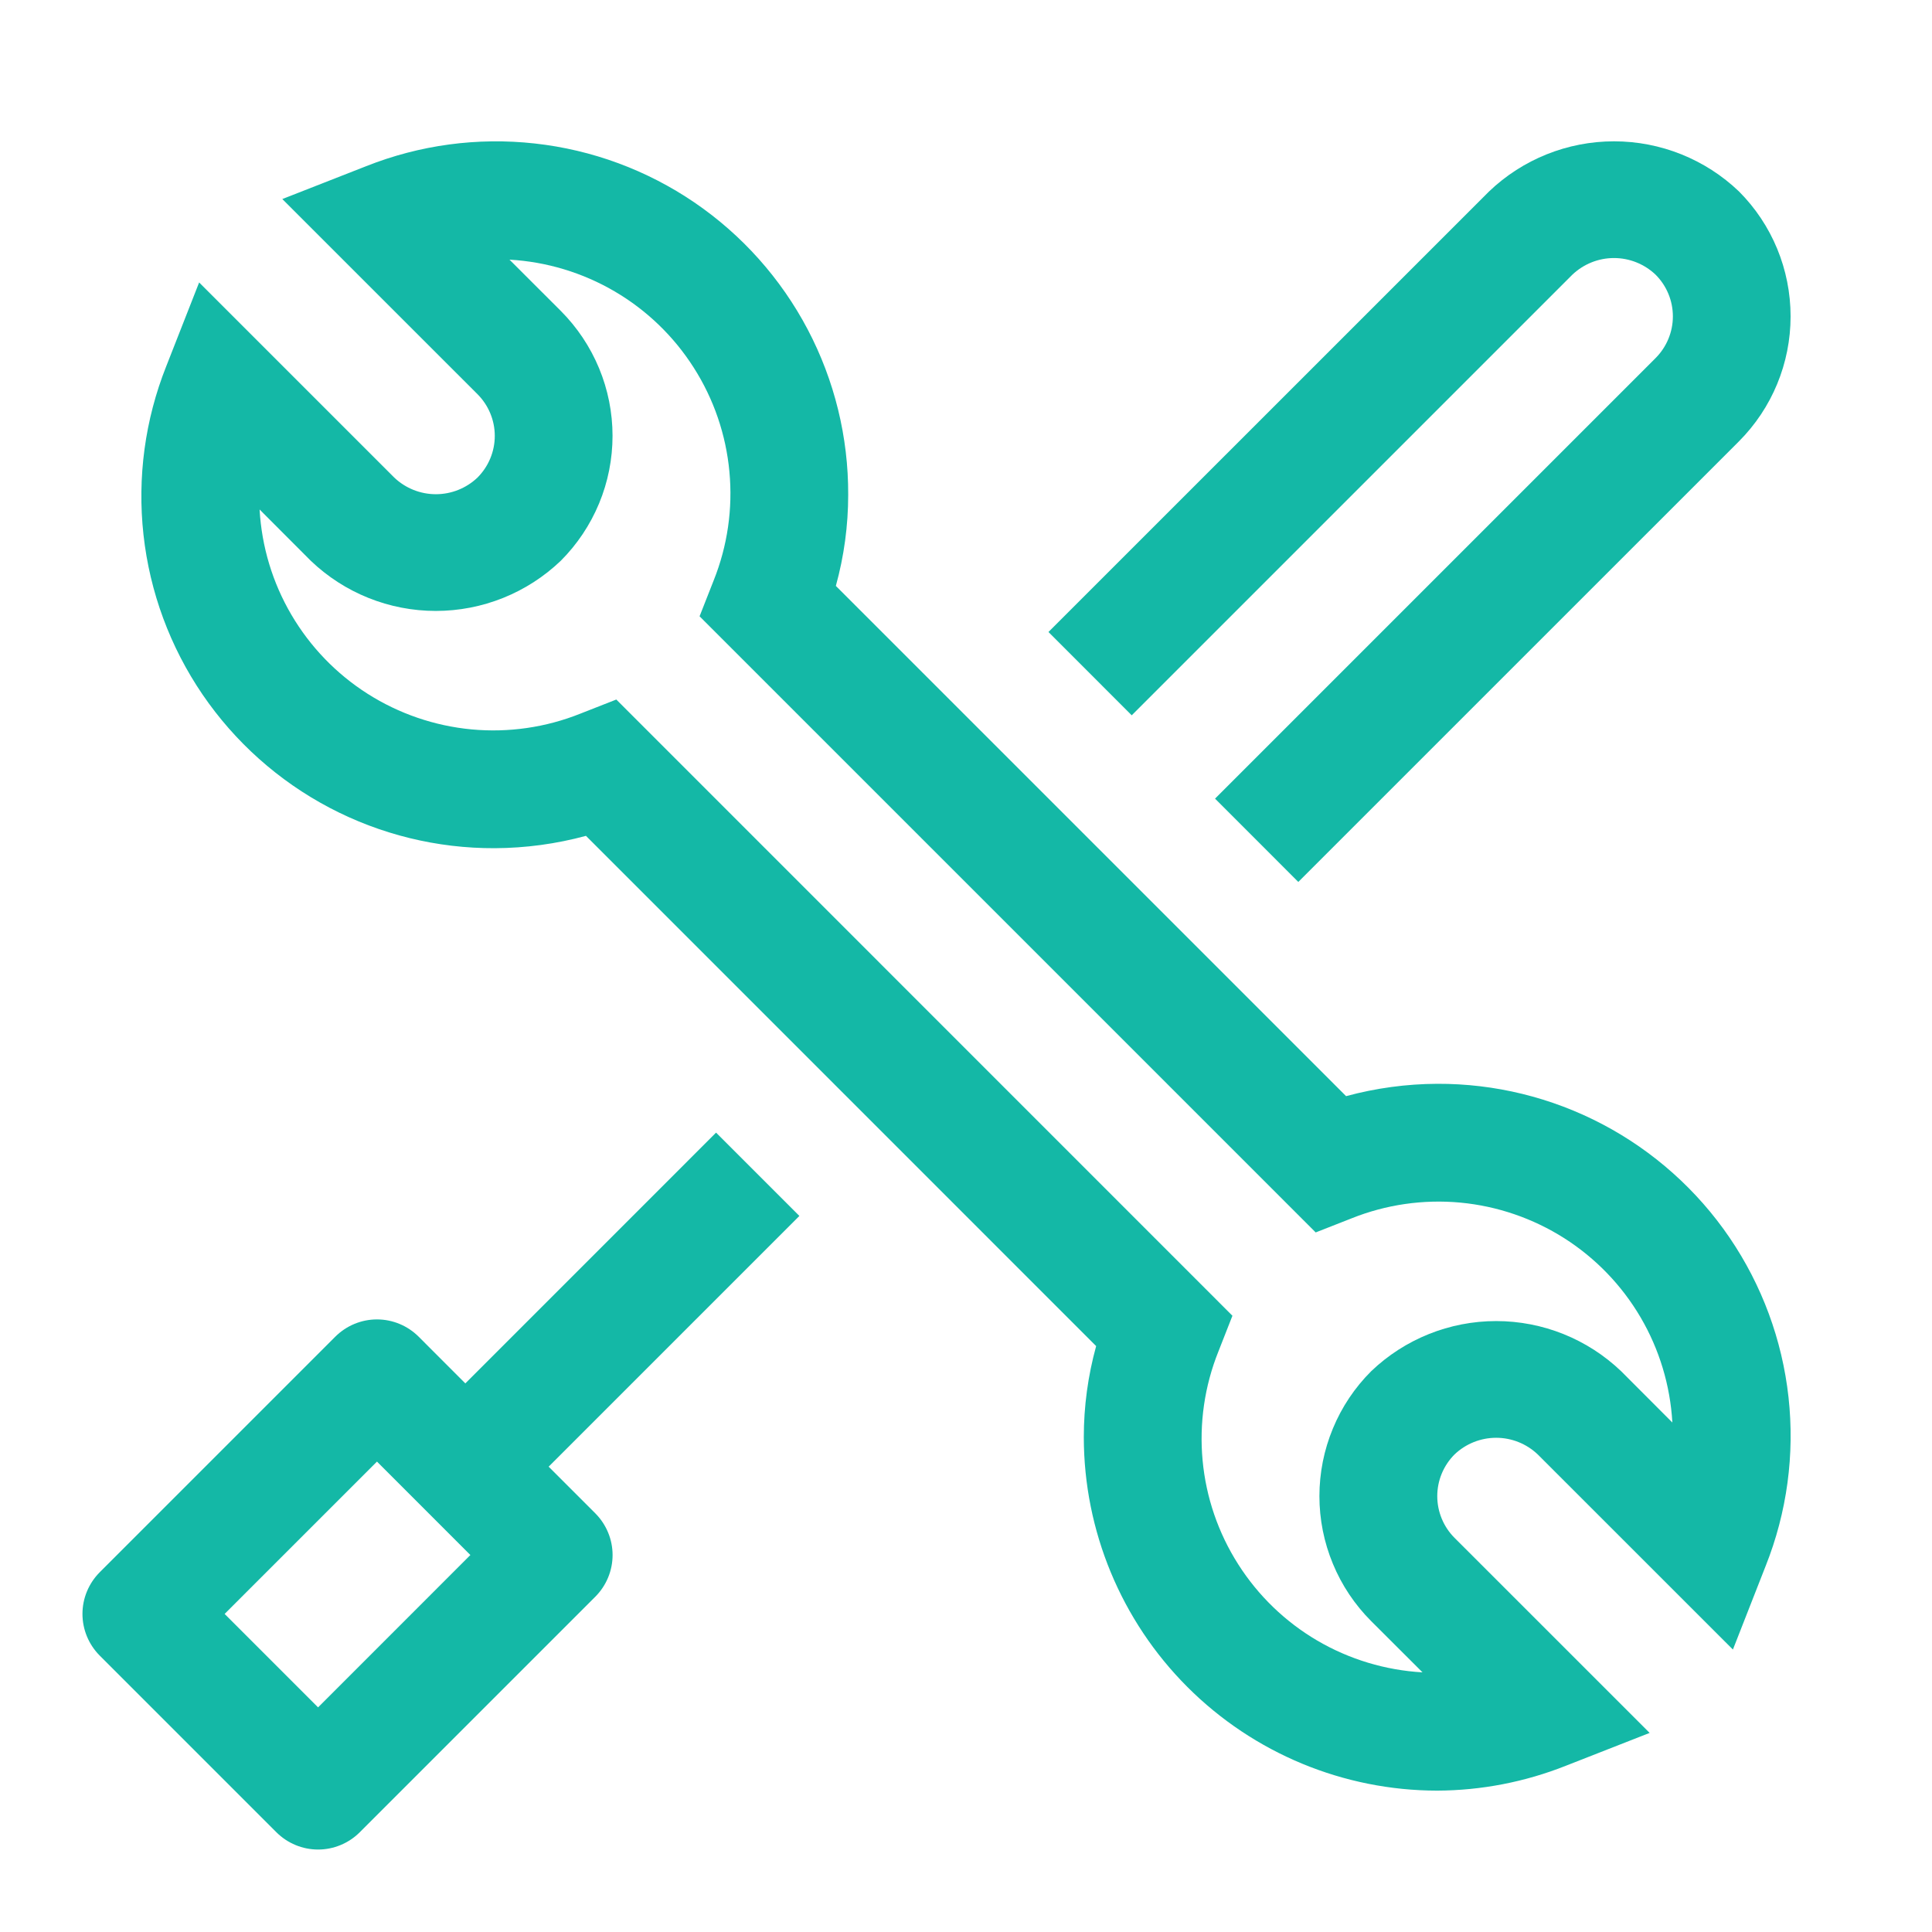
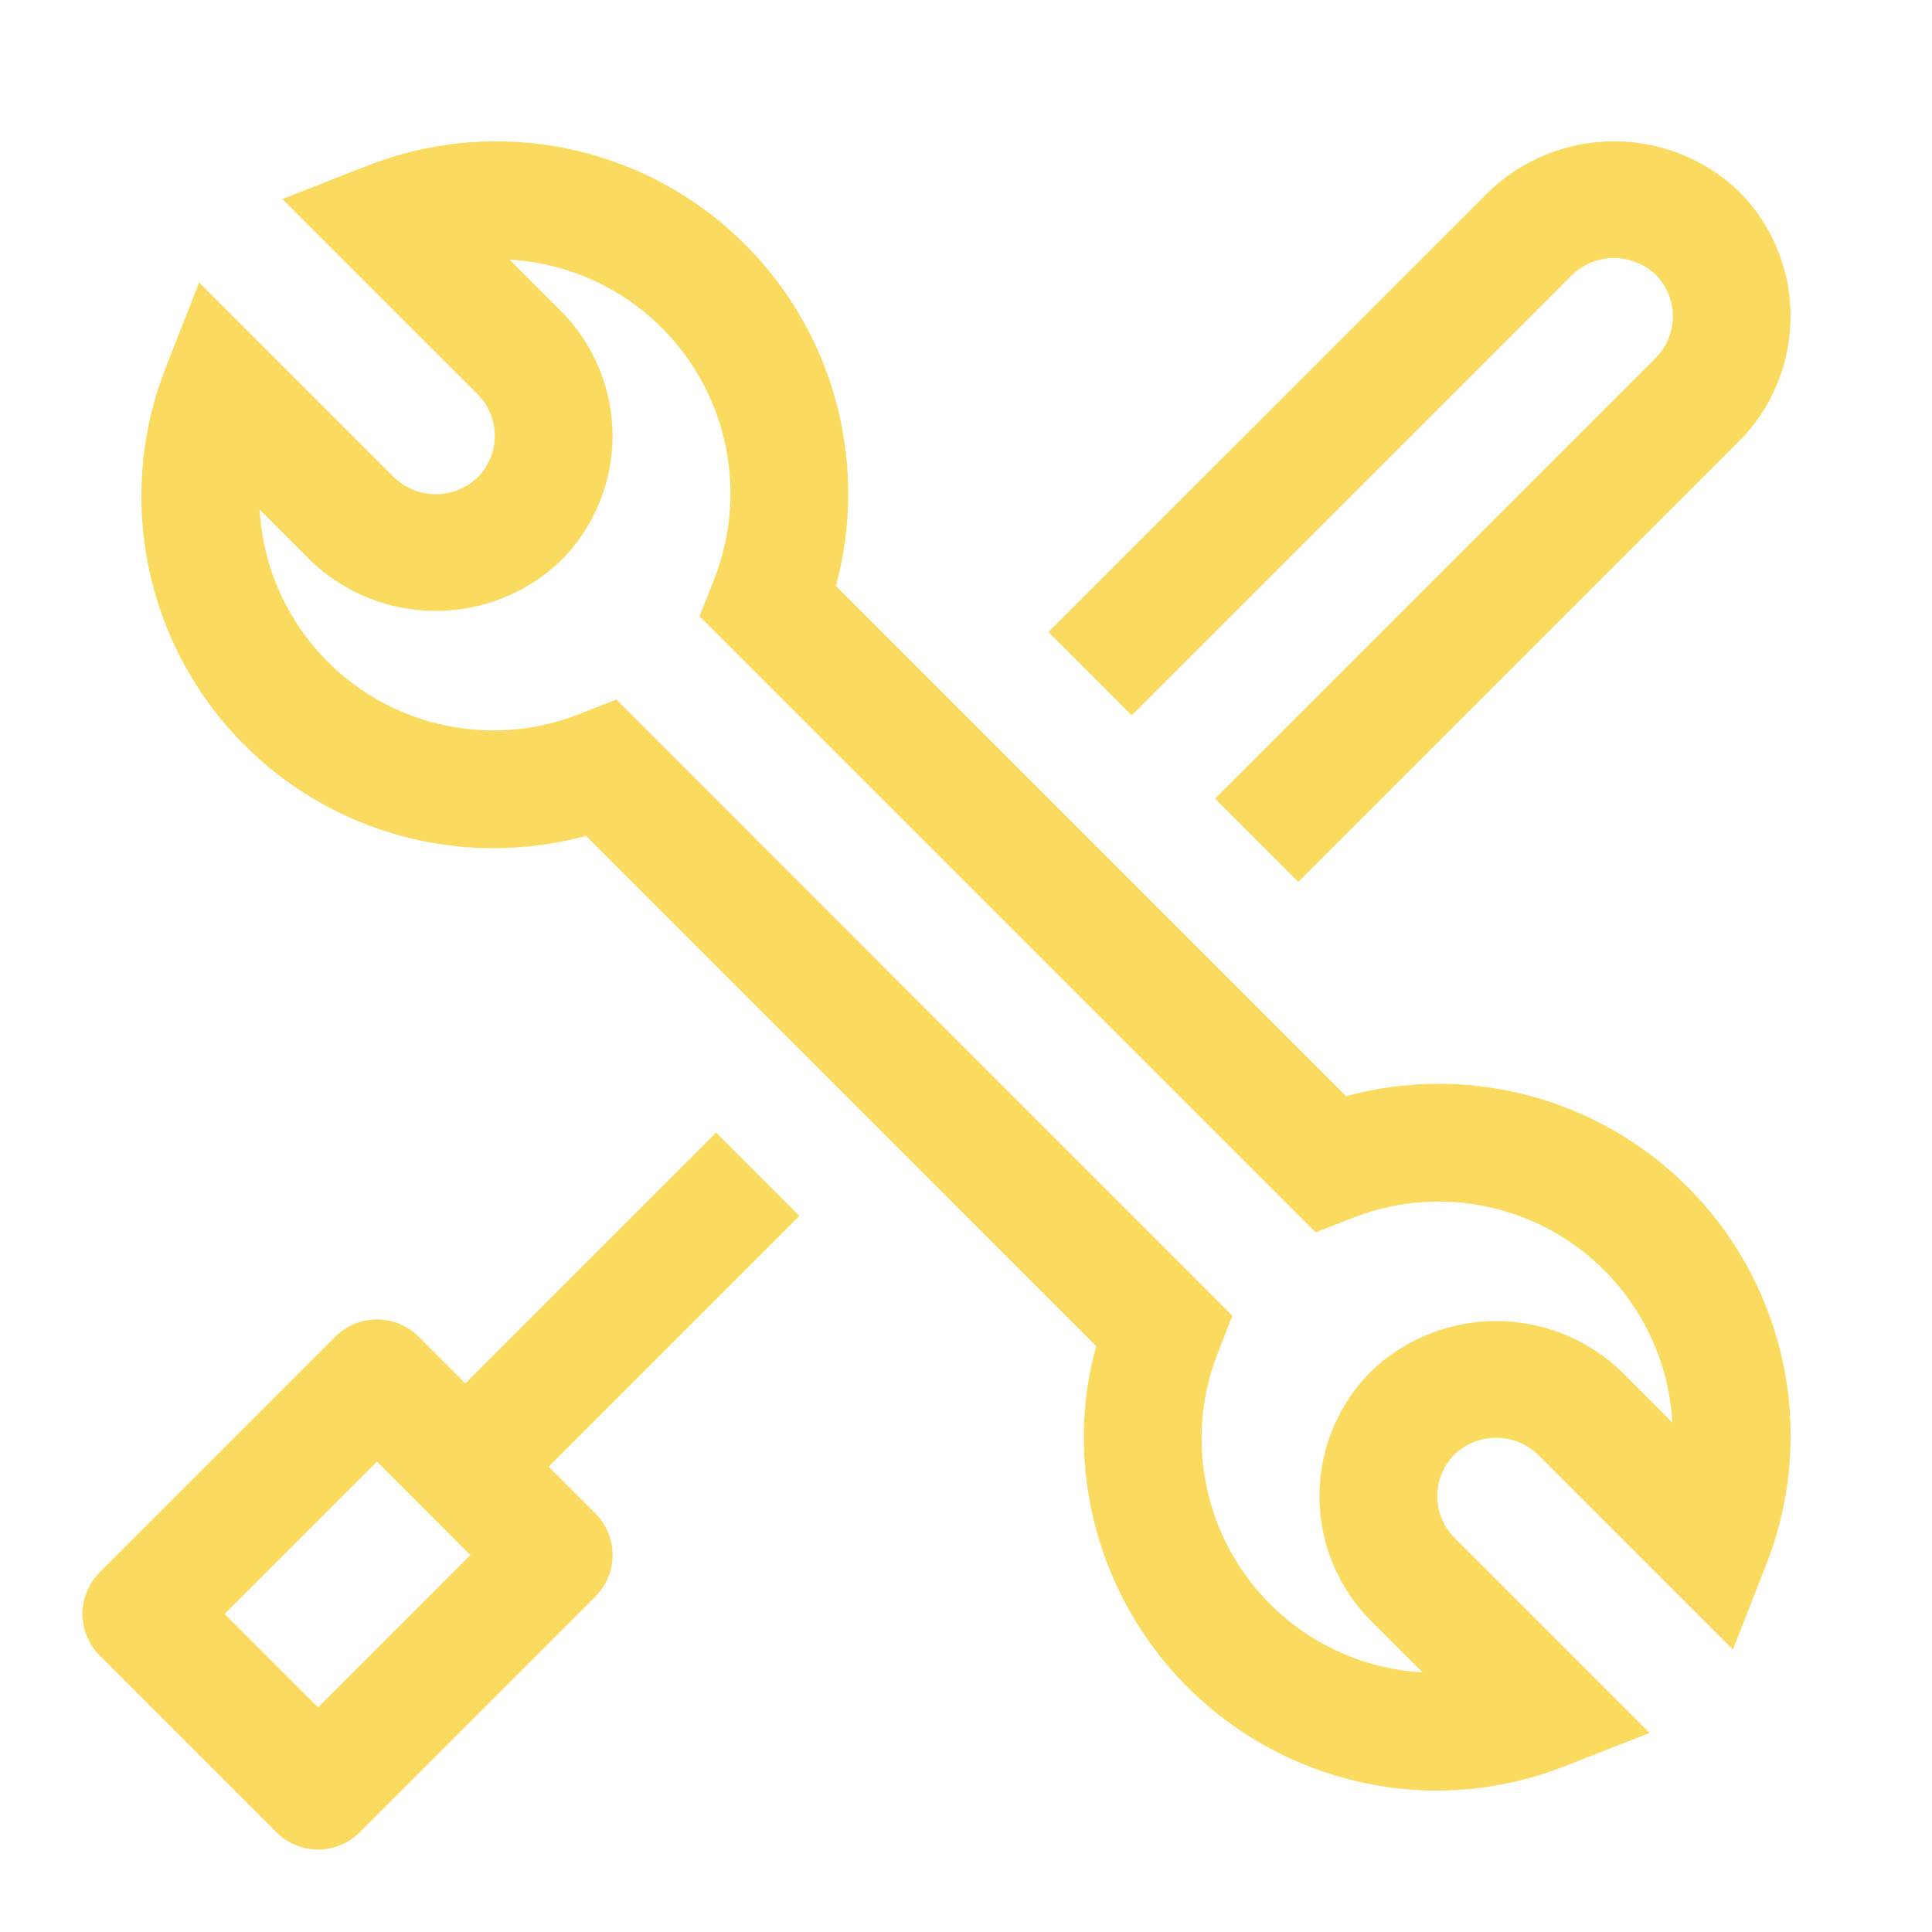
<svg xmlns="http://www.w3.org/2000/svg" width="41" height="41" viewBox="0 0 41 41" fill="none">
-   <path d="M11.643 31.125L16.964 25.804L15.196 24.036L9.875 29.358L8.884 28.366C8.649 28.132 8.331 28 8 28C7.669 28 7.351 28.132 7.116 28.366L2.116 33.366C1.882 33.601 1.75 33.919 1.75 34.25C1.75 34.581 1.882 34.899 2.116 35.134L5.866 38.884C6.101 39.118 6.419 39.25 6.75 39.25C7.081 39.25 7.399 39.118 7.634 38.884L12.634 33.884C12.868 33.649 13 33.331 13 33C13 32.669 12.868 32.351 12.634 32.116L11.643 31.125ZM6.75 36.233L4.767 34.25L8 31.017L9.982 33L6.75 36.233Z" fill="#14B8A6" />
-   <path d="M30.5 38C28.512 37.998 26.605 37.207 25.199 35.801C23.793 34.395 23.002 32.488 23 30.5C23 29.846 23.088 29.196 23.262 28.566L12.435 17.738C11.804 17.909 11.154 17.997 10.5 18C9.278 18.005 8.074 17.71 6.992 17.141C5.911 16.572 4.985 15.746 4.297 14.737C3.609 13.727 3.179 12.564 3.045 11.349C2.911 10.134 3.077 8.905 3.529 7.77L4.226 5.994L8.366 10.134C8.604 10.361 8.921 10.488 9.25 10.488C9.579 10.488 9.896 10.361 10.134 10.134C10.368 9.899 10.5 9.581 10.5 9.25C10.5 8.919 10.368 8.601 10.134 8.366L5.991 4.224L7.77 3.527C8.906 3.076 10.134 2.91 11.349 3.045C12.564 3.179 13.727 3.609 14.737 4.297C15.746 4.985 16.572 5.911 17.141 6.992C17.71 8.074 18.005 9.278 18 10.5C18 11.153 17.912 11.804 17.738 12.434L28.566 23.262C29.197 23.091 29.847 23.003 30.5 23C31.722 22.995 32.926 23.29 34.008 23.859C35.089 24.428 36.015 25.254 36.703 26.263C37.391 27.273 37.821 28.436 37.955 29.651C38.089 30.866 37.923 32.094 37.471 33.23L36.775 35.006L32.634 30.866C32.396 30.639 32.08 30.512 31.751 30.512C31.422 30.512 31.105 30.639 30.867 30.866C30.633 31.101 30.501 31.418 30.501 31.75C30.501 32.081 30.632 32.399 30.866 32.634L35.008 36.775L33.23 37.472C32.361 37.817 31.435 37.996 30.5 38ZM13.079 14.845L26.154 27.922L25.855 28.684C25.562 29.416 25.448 30.207 25.521 30.991C25.594 31.776 25.853 32.532 26.277 33.197C26.7 33.862 27.275 34.417 27.955 34.816C28.635 35.214 29.401 35.445 30.188 35.49L29.099 34.403C28.75 34.054 28.474 33.641 28.286 33.186C28.097 32.731 28 32.243 28 31.751C28 31.258 28.097 30.77 28.286 30.315C28.474 29.86 28.75 29.447 29.099 29.099C29.813 28.416 30.763 28.035 31.751 28.035C32.739 28.035 33.688 28.416 34.403 29.099L35.49 30.188C35.445 29.401 35.214 28.635 34.815 27.955C34.416 27.275 33.861 26.7 33.197 26.277C32.531 25.854 31.775 25.595 30.99 25.521C30.206 25.448 29.414 25.562 28.683 25.855L27.921 26.154L14.846 13.079L15.146 12.316C15.439 11.584 15.553 10.793 15.479 10.008C15.406 9.224 15.147 8.468 14.723 7.803C14.3 7.138 13.725 6.583 13.044 6.184C12.364 5.786 11.6 5.555 10.812 5.51L11.9 6.597C12.248 6.946 12.524 7.359 12.713 7.814C12.902 8.269 12.999 8.757 12.999 9.249C12.999 9.742 12.902 10.23 12.713 10.685C12.524 11.14 12.248 11.553 11.9 11.901C11.186 12.584 10.236 12.965 9.248 12.965C8.26 12.965 7.31 12.584 6.596 11.901L5.509 10.812C5.553 11.6 5.784 12.365 6.183 13.045C6.582 13.725 7.136 14.3 7.801 14.723C8.466 15.146 9.222 15.405 10.007 15.479C10.792 15.552 11.583 15.438 12.315 15.145L13.079 14.845Z" fill="#14B8A6" />
-   <path d="M36.904 4.063C36.19 3.38 35.24 2.999 34.252 2.999C33.264 2.999 32.314 3.38 31.6 4.063L22.25 13.412L24.017 15.18L33.367 5.83C33.606 5.603 33.922 5.476 34.251 5.476C34.58 5.476 34.897 5.603 35.135 5.83C35.369 6.064 35.501 6.382 35.501 6.714C35.501 7.045 35.369 7.363 35.135 7.598L25.785 16.948L27.552 18.716L36.903 9.366C37.605 8.662 37.999 7.709 37.999 6.714C37.999 5.72 37.606 4.766 36.904 4.063Z" fill="#14B8A6" />
+   <path d="M11.643 31.125L16.964 25.804L15.196 24.036L9.875 29.358L8.884 28.366C8.649 28.132 8.331 28 8 28C7.669 28 7.351 28.132 7.116 28.366L2.116 33.366C1.882 33.601 1.75 33.919 1.75 34.25C1.75 34.581 1.882 34.899 2.116 35.134L5.866 38.884C6.101 39.118 6.419 39.25 6.75 39.25C7.081 39.25 7.399 39.118 7.634 38.884L12.634 33.884C12.868 33.649 13 33.331 13 33C13 32.669 12.868 32.351 12.634 32.116L11.643 31.125ZM6.75 36.233L4.767 34.25L8 31.017L9.982 33L6.75 36.233Z" fill="#fadb5f" />
+   <path d="M30.5 38C28.512 37.998 26.605 37.207 25.199 35.801C23.793 34.395 23.002 32.488 23 30.5C23 29.846 23.088 29.196 23.262 28.566L12.435 17.738C11.804 17.909 11.154 17.997 10.5 18C9.278 18.005 8.074 17.71 6.992 17.141C5.911 16.572 4.985 15.746 4.297 14.737C3.609 13.727 3.179 12.564 3.045 11.349C2.911 10.134 3.077 8.905 3.529 7.77L4.226 5.994L8.366 10.134C8.604 10.361 8.921 10.488 9.25 10.488C9.579 10.488 9.896 10.361 10.134 10.134C10.368 9.899 10.5 9.581 10.5 9.25C10.5 8.919 10.368 8.601 10.134 8.366L5.991 4.224L7.77 3.527C8.906 3.076 10.134 2.91 11.349 3.045C12.564 3.179 13.727 3.609 14.737 4.297C15.746 4.985 16.572 5.911 17.141 6.992C17.71 8.074 18.005 9.278 18 10.5C18 11.153 17.912 11.804 17.738 12.434L28.566 23.262C29.197 23.091 29.847 23.003 30.5 23C31.722 22.995 32.926 23.29 34.008 23.859C35.089 24.428 36.015 25.254 36.703 26.263C37.391 27.273 37.821 28.436 37.955 29.651C38.089 30.866 37.923 32.094 37.471 33.23L36.775 35.006L32.634 30.866C32.396 30.639 32.08 30.512 31.751 30.512C31.422 30.512 31.105 30.639 30.867 30.866C30.633 31.101 30.501 31.418 30.501 31.75C30.501 32.081 30.632 32.399 30.866 32.634L35.008 36.775L33.23 37.472C32.361 37.817 31.435 37.996 30.5 38ZM13.079 14.845L26.154 27.922L25.855 28.684C25.562 29.416 25.448 30.207 25.521 30.991C25.594 31.776 25.853 32.532 26.277 33.197C26.7 33.862 27.275 34.417 27.955 34.816C28.635 35.214 29.401 35.445 30.188 35.49L29.099 34.403C28.75 34.054 28.474 33.641 28.286 33.186C28.097 32.731 28 32.243 28 31.751C28 31.258 28.097 30.77 28.286 30.315C28.474 29.86 28.75 29.447 29.099 29.099C29.813 28.416 30.763 28.035 31.751 28.035C32.739 28.035 33.688 28.416 34.403 29.099L35.49 30.188C35.445 29.401 35.214 28.635 34.815 27.955C34.416 27.275 33.861 26.7 33.197 26.277C32.531 25.854 31.775 25.595 30.99 25.521C30.206 25.448 29.414 25.562 28.683 25.855L27.921 26.154L14.846 13.079L15.146 12.316C15.439 11.584 15.553 10.793 15.479 10.008C15.406 9.224 15.147 8.468 14.723 7.803C14.3 7.138 13.725 6.583 13.044 6.184C12.364 5.786 11.6 5.555 10.812 5.51L11.9 6.597C12.248 6.946 12.524 7.359 12.713 7.814C12.902 8.269 12.999 8.757 12.999 9.249C12.999 9.742 12.902 10.23 12.713 10.685C12.524 11.14 12.248 11.553 11.9 11.901C11.186 12.584 10.236 12.965 9.248 12.965C8.26 12.965 7.31 12.584 6.596 11.901L5.509 10.812C5.553 11.6 5.784 12.365 6.183 13.045C6.582 13.725 7.136 14.3 7.801 14.723C8.466 15.146 9.222 15.405 10.007 15.479C10.792 15.552 11.583 15.438 12.315 15.145L13.079 14.845Z" fill="#fadb5f" />
+   <path d="M36.904 4.063C36.19 3.38 35.24 2.999 34.252 2.999C33.264 2.999 32.314 3.38 31.6 4.063L22.25 13.412L24.017 15.18L33.367 5.83C33.606 5.603 33.922 5.476 34.251 5.476C34.58 5.476 34.897 5.603 35.135 5.83C35.369 6.064 35.501 6.382 35.501 6.714C35.501 7.045 35.369 7.363 35.135 7.598L25.785 16.948L27.552 18.716L36.903 9.366C37.605 8.662 37.999 7.709 37.999 6.714C37.999 5.72 37.606 4.766 36.904 4.063Z" fill="#fadb5f" />
</svg>
